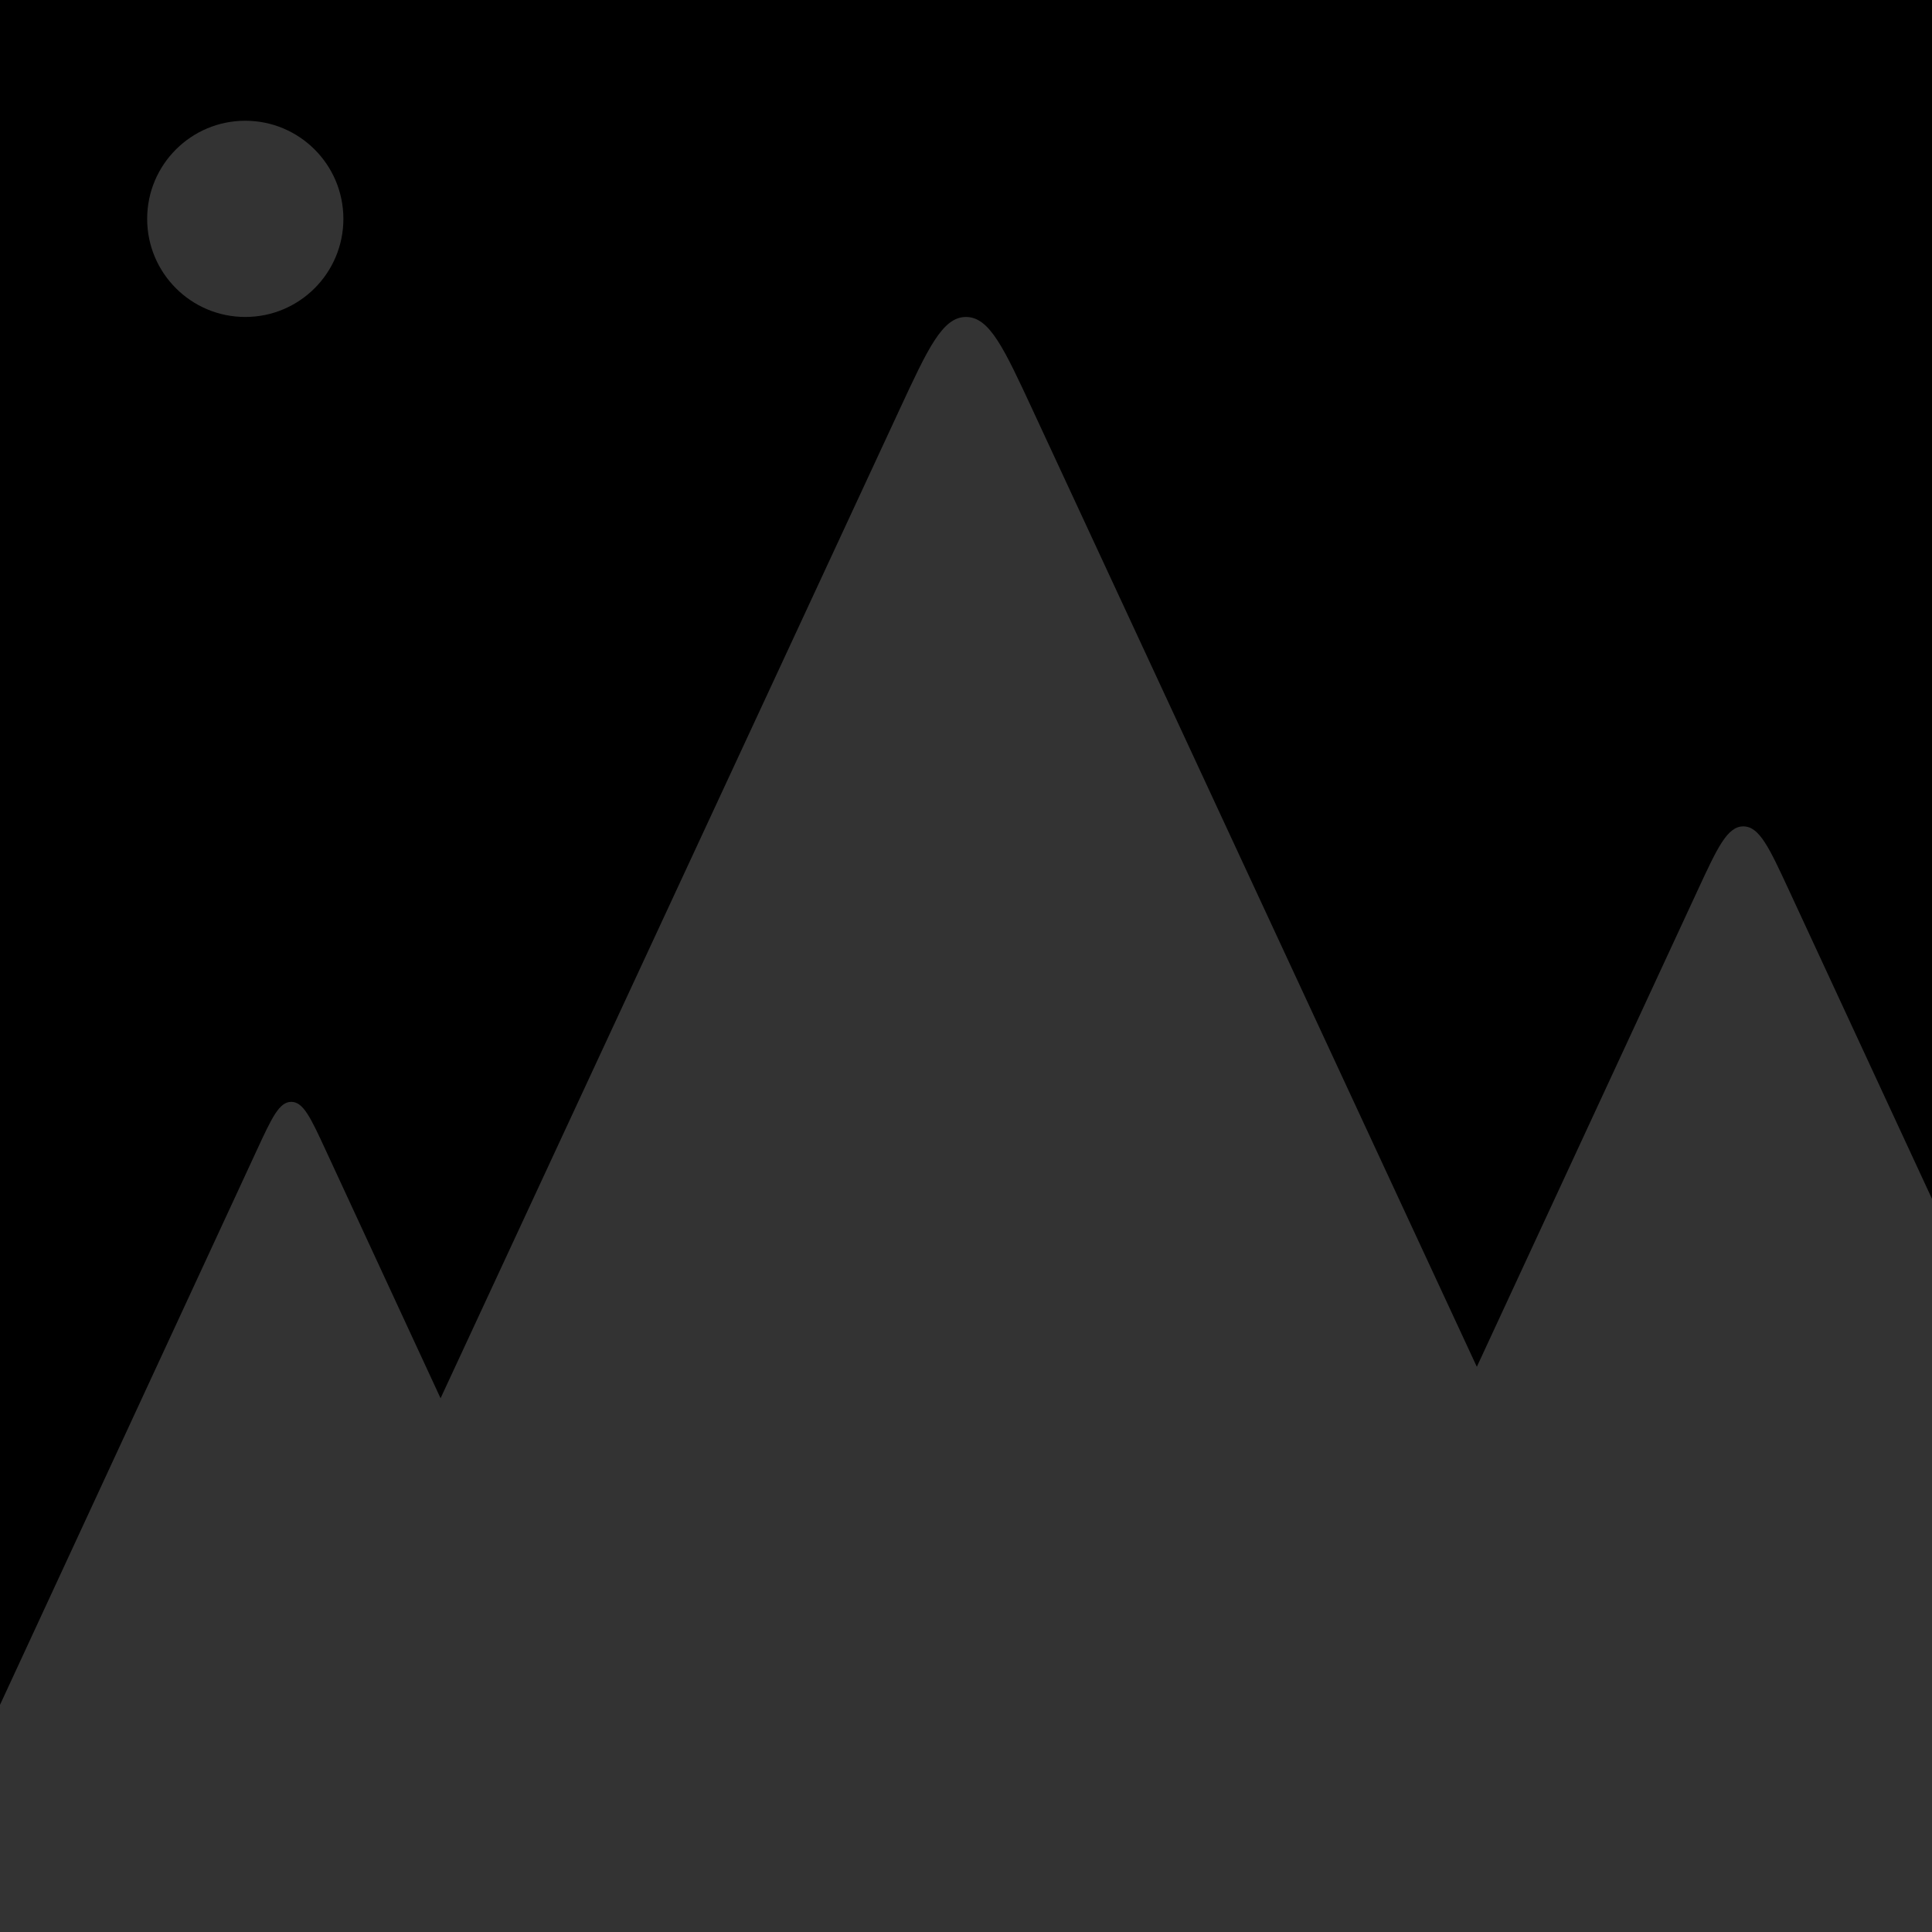
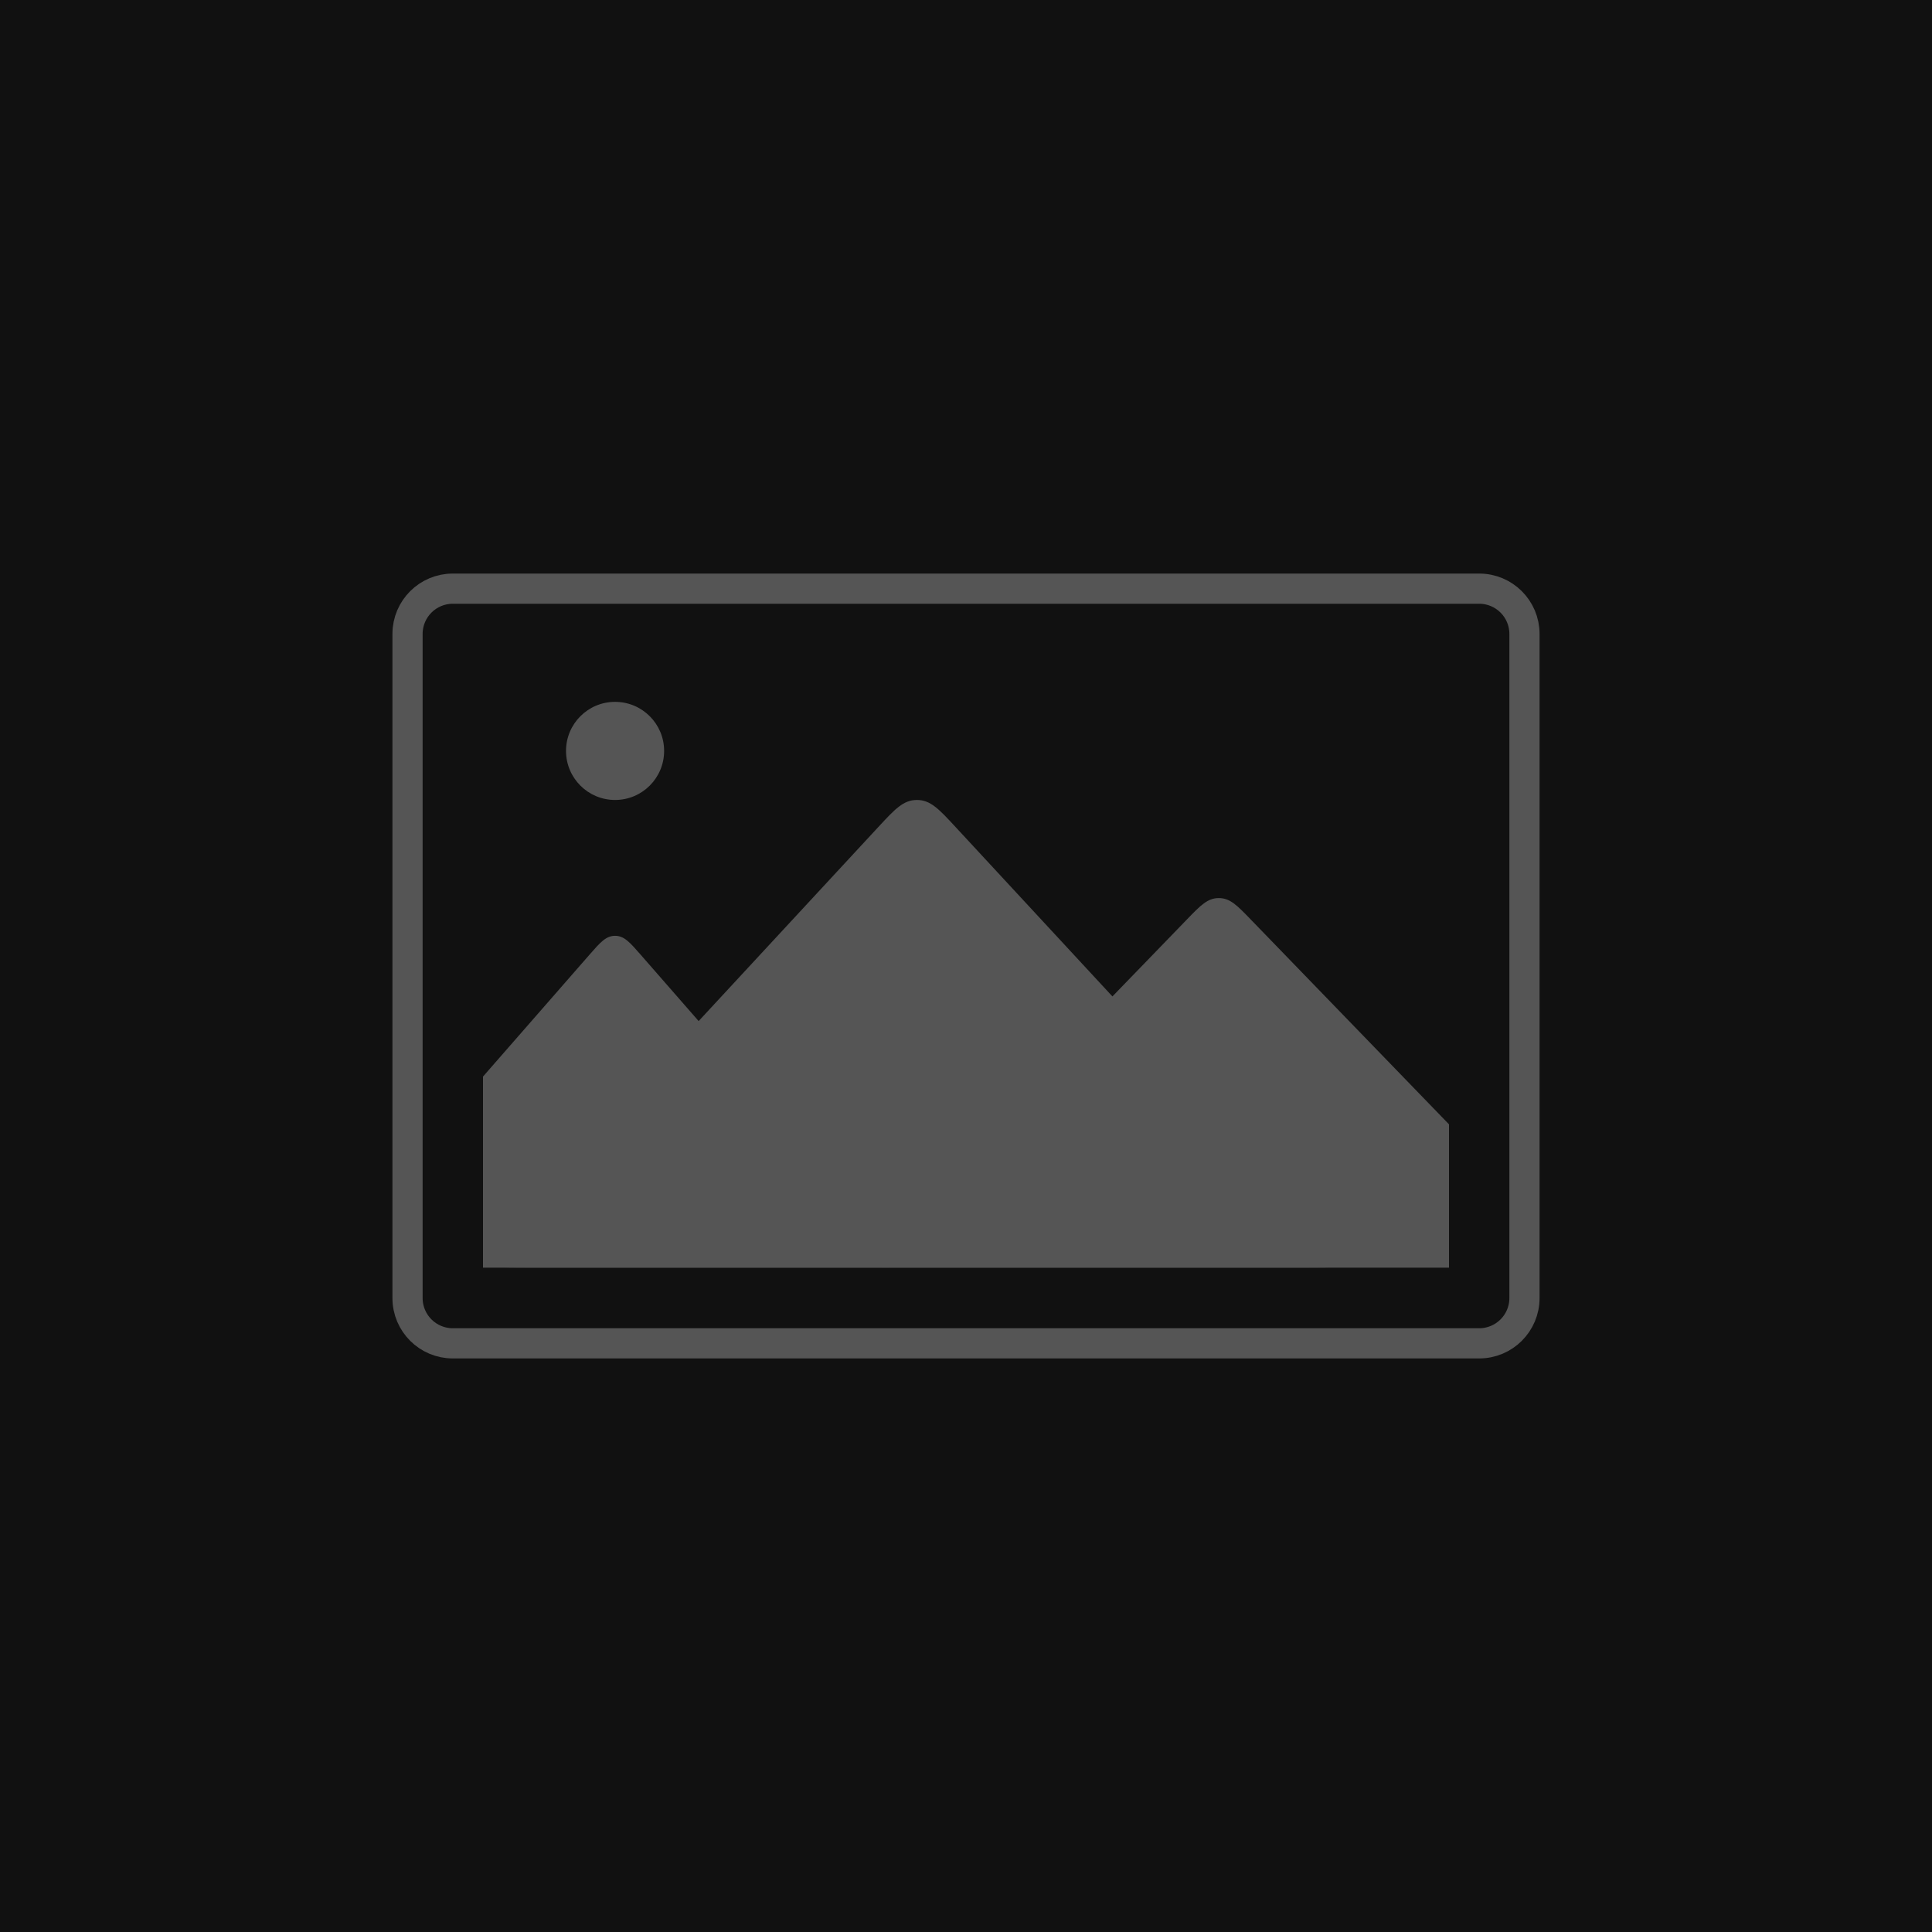
- <svg xmlns="http://www.w3.org/2000/svg" width="512" height="512" viewBox="0 0 512 512" fill="none">
-   <rect width="512" height="512" fill="black" />
-   <mask id="mask0_920_62" style="mask-type:alpha" maskUnits="userSpaceOnUse" x="0" y="0" width="512" height="512">
-     <rect width="512" height="512" fill="white" />
+ <svg xmlns="http://www.w3.org/2000/svg" width="256" height="256" viewBox="0 0 256 256" fill="none">
+   <rect width="256" height="256" fill="#111111" />
+   <rect x="54" y="78" width="148" height="100" rx="6" stroke="#555555" stroke-width="4" />
+   <mask id="mask0_1253_31" style="mask-type:alpha" maskUnits="userSpaceOnUse" x="64" y="88" width="128" height="80">
+     <rect x="64" y="88" width="128" height="80" fill="white" />
  </mask>
-   <g mask="url(#mask0_920_62)">
-     <path d="M449.923 235.885C455.14 224.628 457.748 219 462 219C466.252 219 468.86 224.628 474.077 235.885L593.287 493.116C597.225 501.614 599.194 505.863 597.231 508.931C595.269 512 590.583 512 581.21 512H342.79C333.417 512 328.731 512 326.769 508.931C324.806 505.863 326.775 501.614 330.713 493.116L449.923 235.885Z" fill="#333333" />
-     <path d="M68.113 304.698C72.033 296.233 73.993 292 77.188 292C80.383 292 82.343 296.233 86.262 304.698L175.834 498.148C178.793 504.539 180.273 507.734 178.798 510.042C177.323 512.35 173.802 512.35 166.76 512.35H-12.384C-19.427 512.35 -22.948 512.35 -24.423 510.042C-25.897 507.734 -24.418 504.539 -21.459 498.148L68.113 304.698Z" fill="#333333" />
-     <path d="M238.328 108.665C245.962 92.222 249.778 84 256 84C262.222 84 266.038 92.222 273.672 108.665L448.104 484.415C453.866 496.828 456.747 503.035 453.875 507.517C451.004 512 444.147 512 430.432 512H81.568C67.853 512 60.996 512 58.124 507.517C55.253 503.035 58.134 496.828 63.897 484.415L238.328 108.665Z" fill="#333333" />
-     <circle cx="65" cy="58" r="26" fill="#333333" />
+   <g mask="url(#mask0_1253_31)">
+     <path d="M157.282 121.824C159.104 119.941 160.015 119 161.5 119C162.985 119 163.896 119.941 165.718 121.824L207.354 164.842C208.729 166.263 209.417 166.974 208.732 167.487C208.046 168 206.409 168 203.136 168H119.864C116.591 168 114.954 168 114.268 167.487C113.583 166.974 114.271 166.263 115.646 164.842L157.282 121.824Z" fill="#555555" />
+     <path d="M78.081 126.536C79.558 124.845 80.296 124 81.5 124C82.704 124 83.442 124.845 84.919 126.536L118.666 165.164C119.781 166.44 120.338 167.078 119.782 167.539C119.227 168 117.9 168 115.247 168H47.753C45.1 168 43.773 168 43.218 167.539C42.662 167.078 43.219 166.44 44.334 165.164L78.081 126.536Z" fill="#555555" />
+     <path d="M116.394 109.573C118.599 107.191 119.702 106 121.5 106C123.298 106 124.401 107.191 126.606 109.573L177.007 164.004C178.672 165.802 179.505 166.701 178.675 167.351C177.845 168 175.864 168 171.901 168H71.099C67.136 168 65.155 168 64.325 167.351C63.495 166.701 64.328 165.802 65.993 164.004L116.394 109.573Z" fill="#555555" />
+     <circle cx="81.5" cy="99.5" r="6.5" fill="#555555" />
  </g>
</svg>
